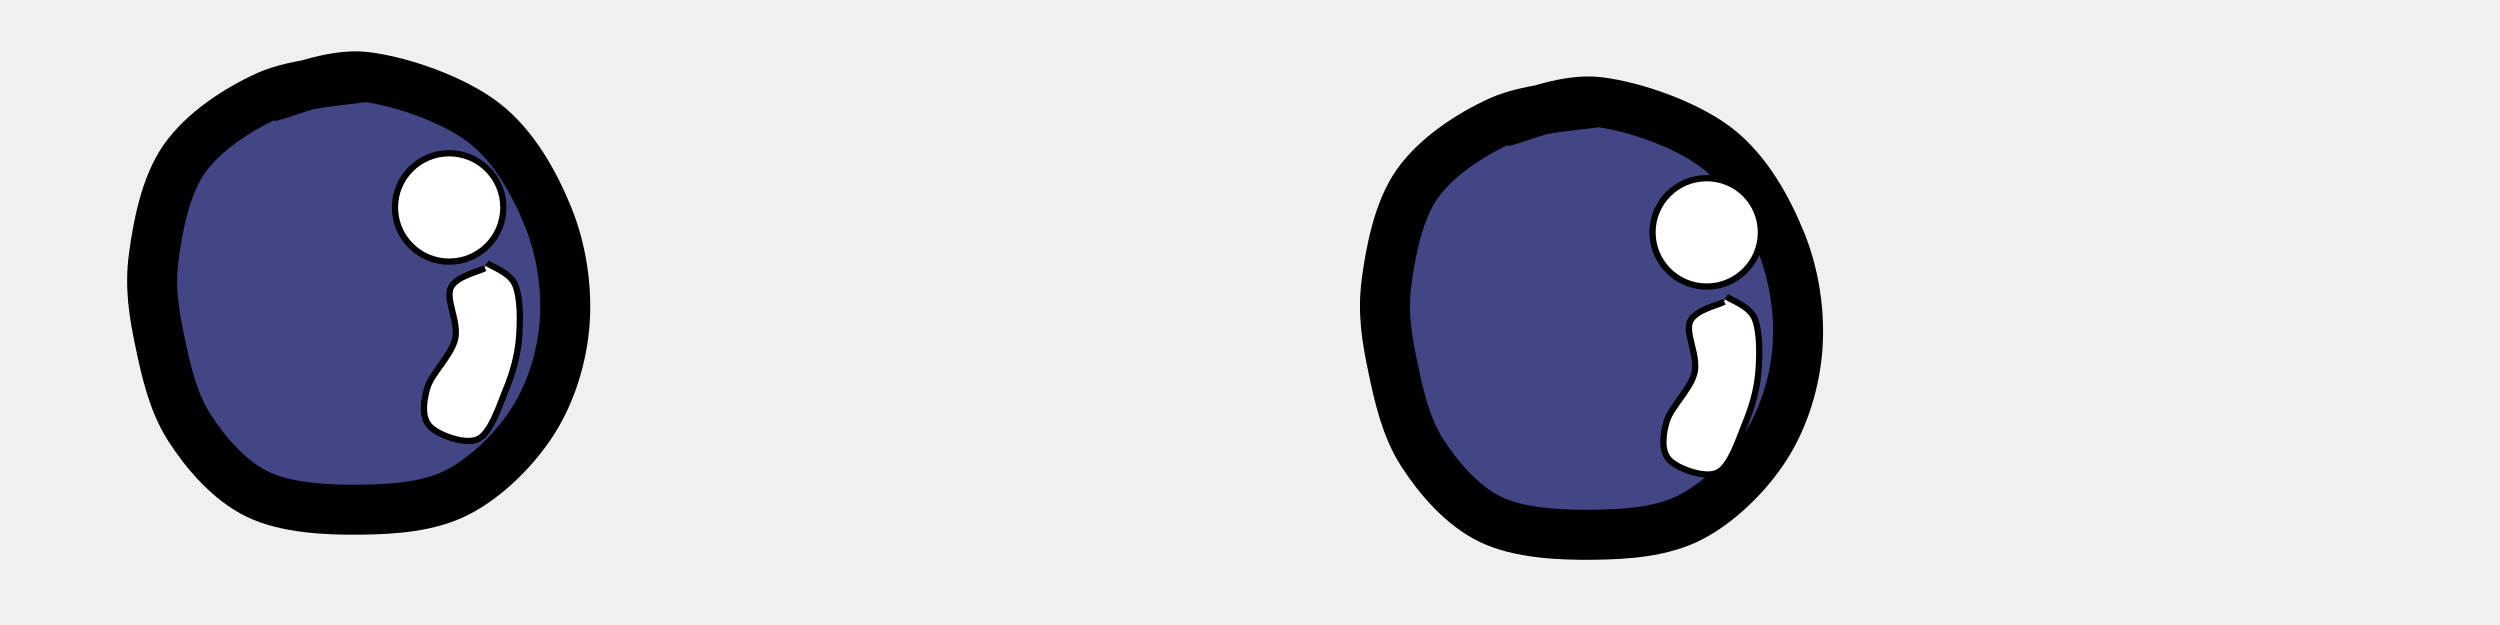
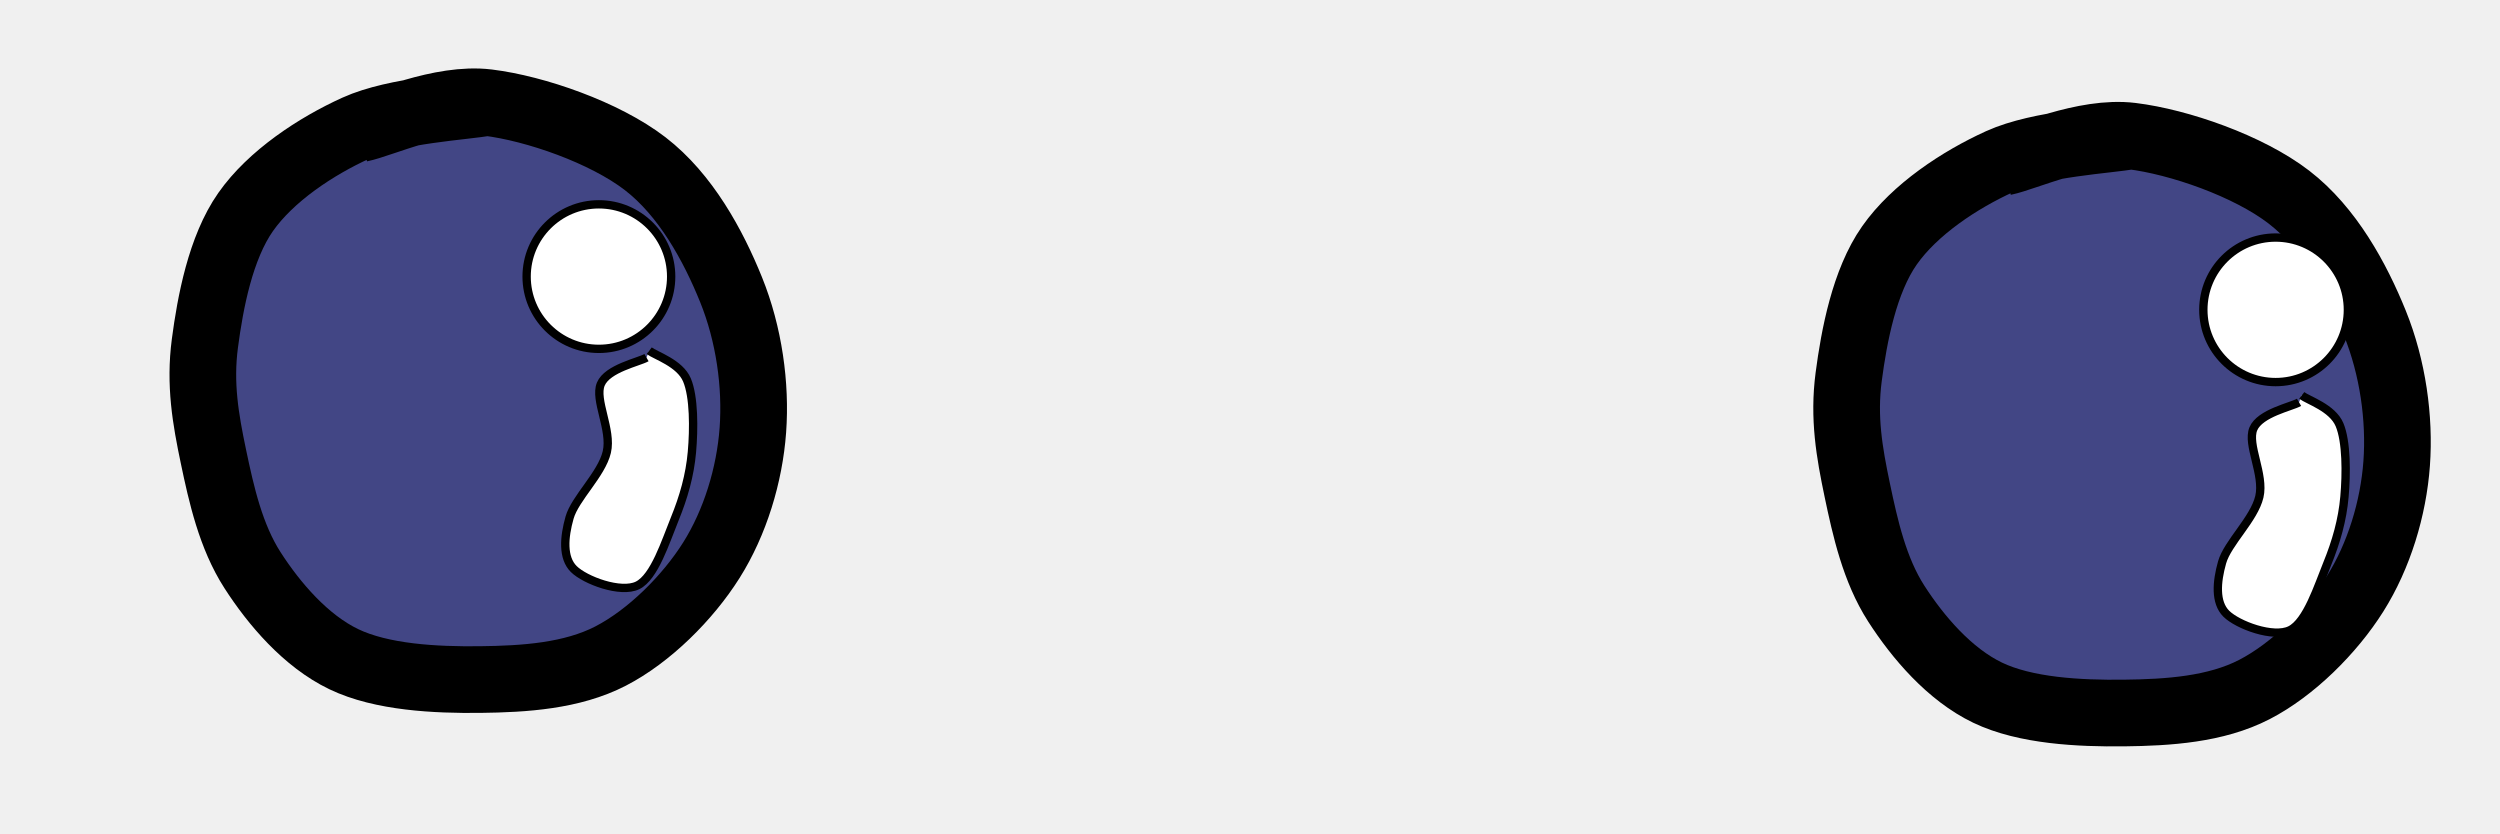
- <svg xmlns="http://www.w3.org/2000/svg" viewBox="0 0 400 100" width="400" height="100" role="img">
+ <svg xmlns="http://www.w3.org/2000/svg" viewBox="0 0 300 100" width="300" height="100" role="img">
  <g data-start="0" data-end="9999" data-layer="0" class="">
    <g data-start="0" data-end="9999" data-layer="0" class="">
      <path d="M 255.674 16.316 C 253.058 16.827 244.802 17.196 239.979 19.384 C 235.156 21.573 229.759 25.14 226.737 29.446 C 223.714 33.752 222.486 40.324 221.842 45.219 C 221.197 50.114 221.919 54.28 222.871 58.816 C 223.822 63.351 224.946 68.383 227.552 72.433 C 230.158 76.483 233.955 80.929 238.506 83.117 C 243.058 85.305 249.527 85.624 254.862 85.563 C 260.198 85.501 265.893 85.133 270.519 82.746 C 275.145 80.359 279.772 75.763 282.619 71.242 C 285.466 66.721 287.205 61.033 287.599 55.622 C 287.993 50.211 287.139 44.104 284.984 38.776 C 282.829 33.448 279.532 27.393 274.667 23.652 C 269.802 19.91 261.491 17.025 255.795 16.327 C 250.099 15.628 243.041 18.939 240.49 19.461" fill="#424685" stroke="#000000" stroke-width="8" opacity="1" data-start="0" data-end="9999" data-layer="0" class="" />
      <path d="M 58.419 12.3 C 55.803 12.812 47.547 13.181 42.724 15.369 C 37.901 17.557 32.505 21.125 29.482 25.431 C 26.459 29.737 25.232 36.308 24.587 41.203 C 23.943 46.098 24.664 50.265 25.616 54.8 C 26.568 59.336 27.692 64.368 30.298 68.418 C 32.904 72.468 36.7 76.913 41.252 79.101 C 45.804 81.29 52.273 81.609 57.608 81.547 C 62.943 81.486 68.638 81.118 73.264 78.731 C 77.89 76.344 82.518 71.747 85.364 67.227 C 88.211 62.706 89.951 57.018 90.345 51.607 C 90.739 46.196 89.885 40.089 87.729 34.761 C 85.574 29.432 82.277 23.378 77.413 19.637 C 72.548 15.895 64.237 13.01 58.541 12.311 C 52.845 11.613 45.787 14.923 43.236 15.446" fill="#424685" stroke="#000000" stroke-width="8" opacity="1" data-start="0" data-end="9999" data-layer="0" class="" />
    </g>
    <circle cx="71.867" cy="33.191" r="8.672" fill="#ffffff" stroke="#000000" stroke-width="1" opacity="1" data-start="0" data-end="9999" data-layer="0" class="" />
    <circle cx="273.074" cy="37.178" r="8.672" fill="#ffffff" stroke="#000000" stroke-width="1" opacity="1" data-start="0" data-end="9999" data-layer="0" class="" />
    <path d="M 77.58 42.915 C 76.666 43.444 72.892 44.2 72.098 46.089 C 71.304 47.978 73.442 51.577 72.817 54.248 C 72.192 56.92 69.008 59.782 68.346 62.121 C 67.685 64.46 67.487 66.927 68.848 68.281 C 70.209 69.635 74.494 71.241 76.513 70.244 C 78.531 69.246 79.873 64.963 80.959 62.298 C 82.046 59.632 82.784 57.035 83.03 54.252 C 83.276 51.468 83.29 47.623 82.436 45.595 C 81.582 43.567 78.66 42.669 77.905 42.084" fill="#ffffff" stroke="#000000" stroke-width="1" opacity="1" data-start="0" data-end="9999" data-layer="0" class="" />
    <path d="M 275.885 48.279 C 274.971 48.808 271.197 49.565 270.403 51.454 C 269.609 53.342 271.747 56.941 271.122 59.613 C 270.497 62.285 267.313 65.146 266.651 67.485 C 265.99 69.824 265.792 72.291 267.153 73.645 C 268.514 74.999 272.799 76.605 274.817 75.608 C 276.836 74.611 278.178 70.327 279.264 67.662 C 280.35 64.996 281.089 62.399 281.335 59.616 C 281.581 56.832 281.595 52.987 280.741 50.959 C 279.887 48.931 276.965 48.033 276.21 47.448" fill="#ffffff" stroke="#000000" stroke-width="1" opacity="1" data-start="0" data-end="9999" data-layer="0" class="" />
  </g>
</svg>
